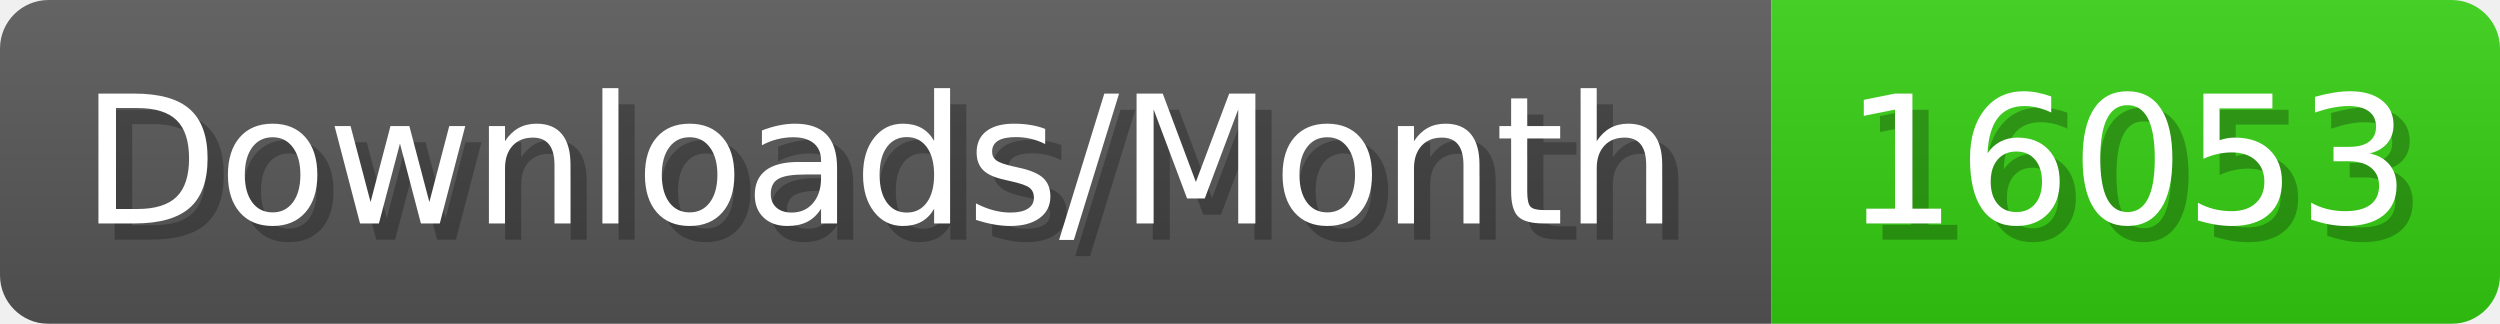
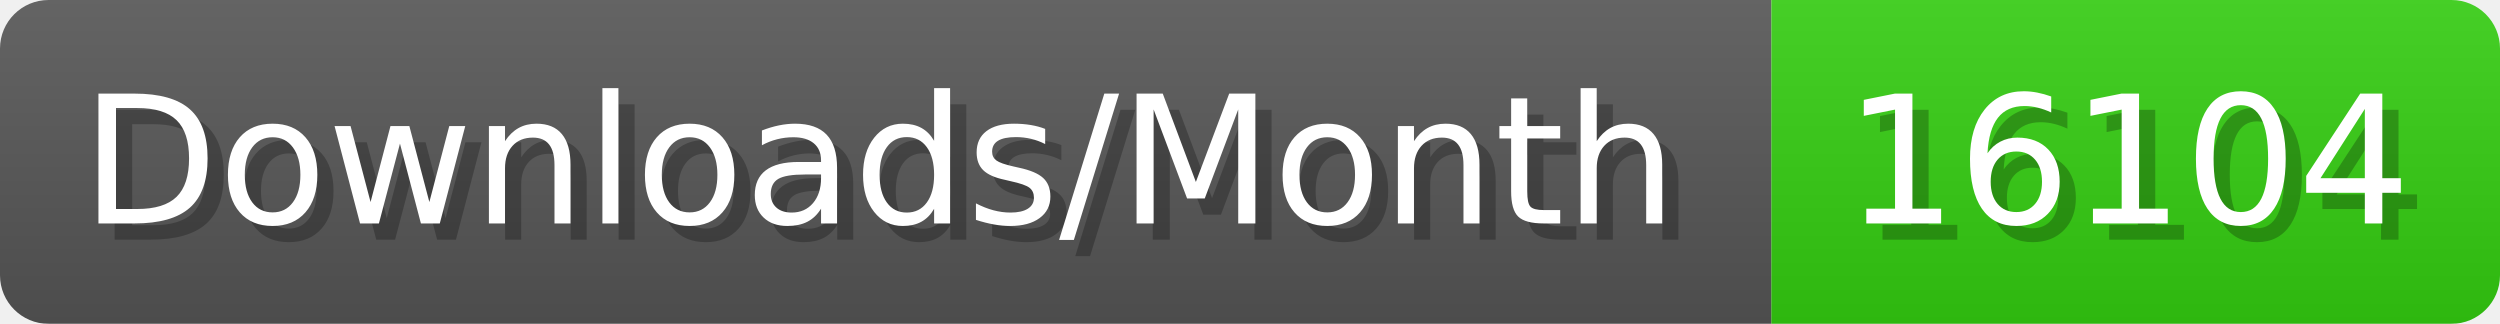
- <svg xmlns="http://www.w3.org/2000/svg" width="154.4" height="20" viewBox="0 0 1544 200" role="img" aria-label="Downloads/Month: 16053">
+ <svg xmlns="http://www.w3.org/2000/svg" width="154.4" height="20" viewBox="0 0 1544 200" role="img" aria-label="Downloads/Month: 16104">
  <linearGradient id="YlXUI" x2="0" y2="100%">
    <stop offset="0" stop-opacity=".1" stop-color="#EEE" />
    <stop offset="1" stop-opacity=".1" />
  </linearGradient>
  <mask id="JHhop">
    <rect width="1544" height="200" rx="30" fill="#FFF" />
  </mask>
  <g mask="url(#JHhop)">
    <rect width="1094" height="200" fill="#555" />
    <rect width="450" height="200" fill="#3C1" x="1094" />
    <rect width="1544" height="200" fill="url(#YlXUI)" />
  </g>
  <g aria-hidden="true" fill="#fff" text-anchor="start" font-family="Verdana,DejaVu Sans,sans-serif" font-size="110">
    <text x="60" y="148" textLength="994" fill="#000" opacity="0.25">Downloads/Month</text>
    <text x="50" y="138" textLength="994">Downloads/Month</text>
-     <text x="1149" y="148" textLength="350" fill="#000" opacity="0.25">16053</text>
-     <text x="1139" y="138" textLength="350">16053</text>
+     <text x="1149" y="148" textLength="350" fill="#000" opacity="0.25">16104</text>
+     <text x="1139" y="138" textLength="350">16104</text>
  </g>
</svg>
